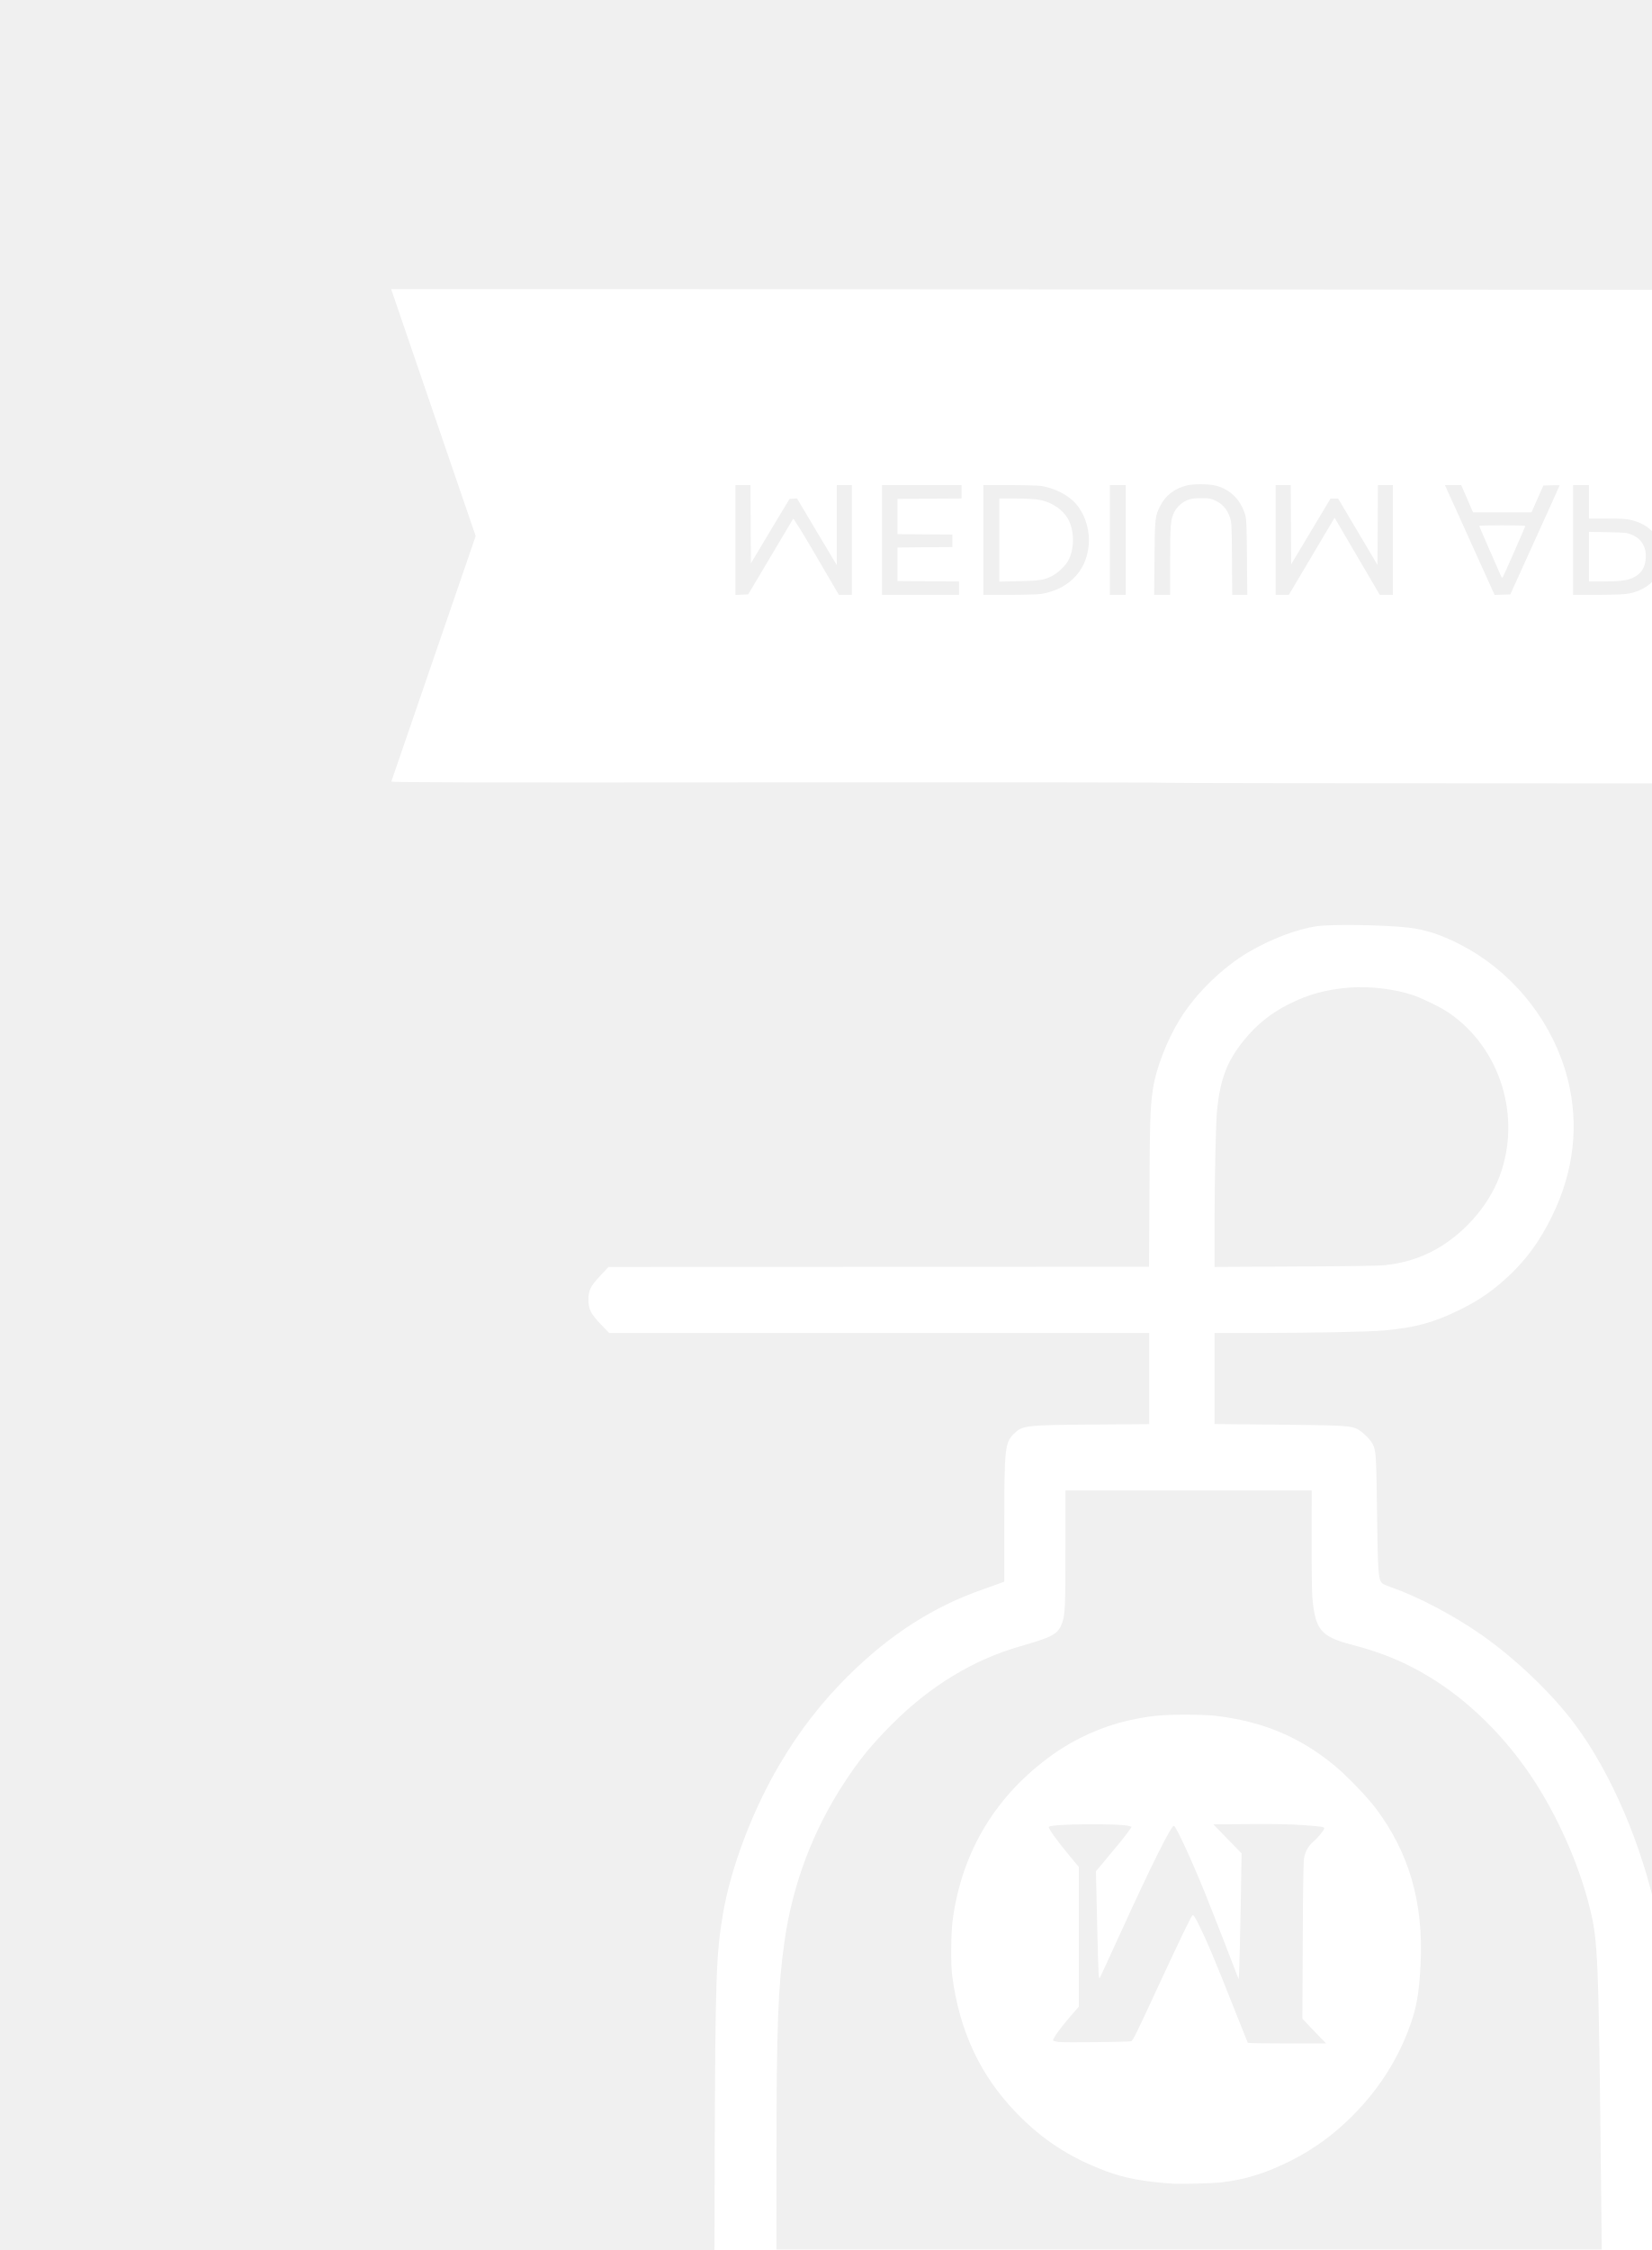
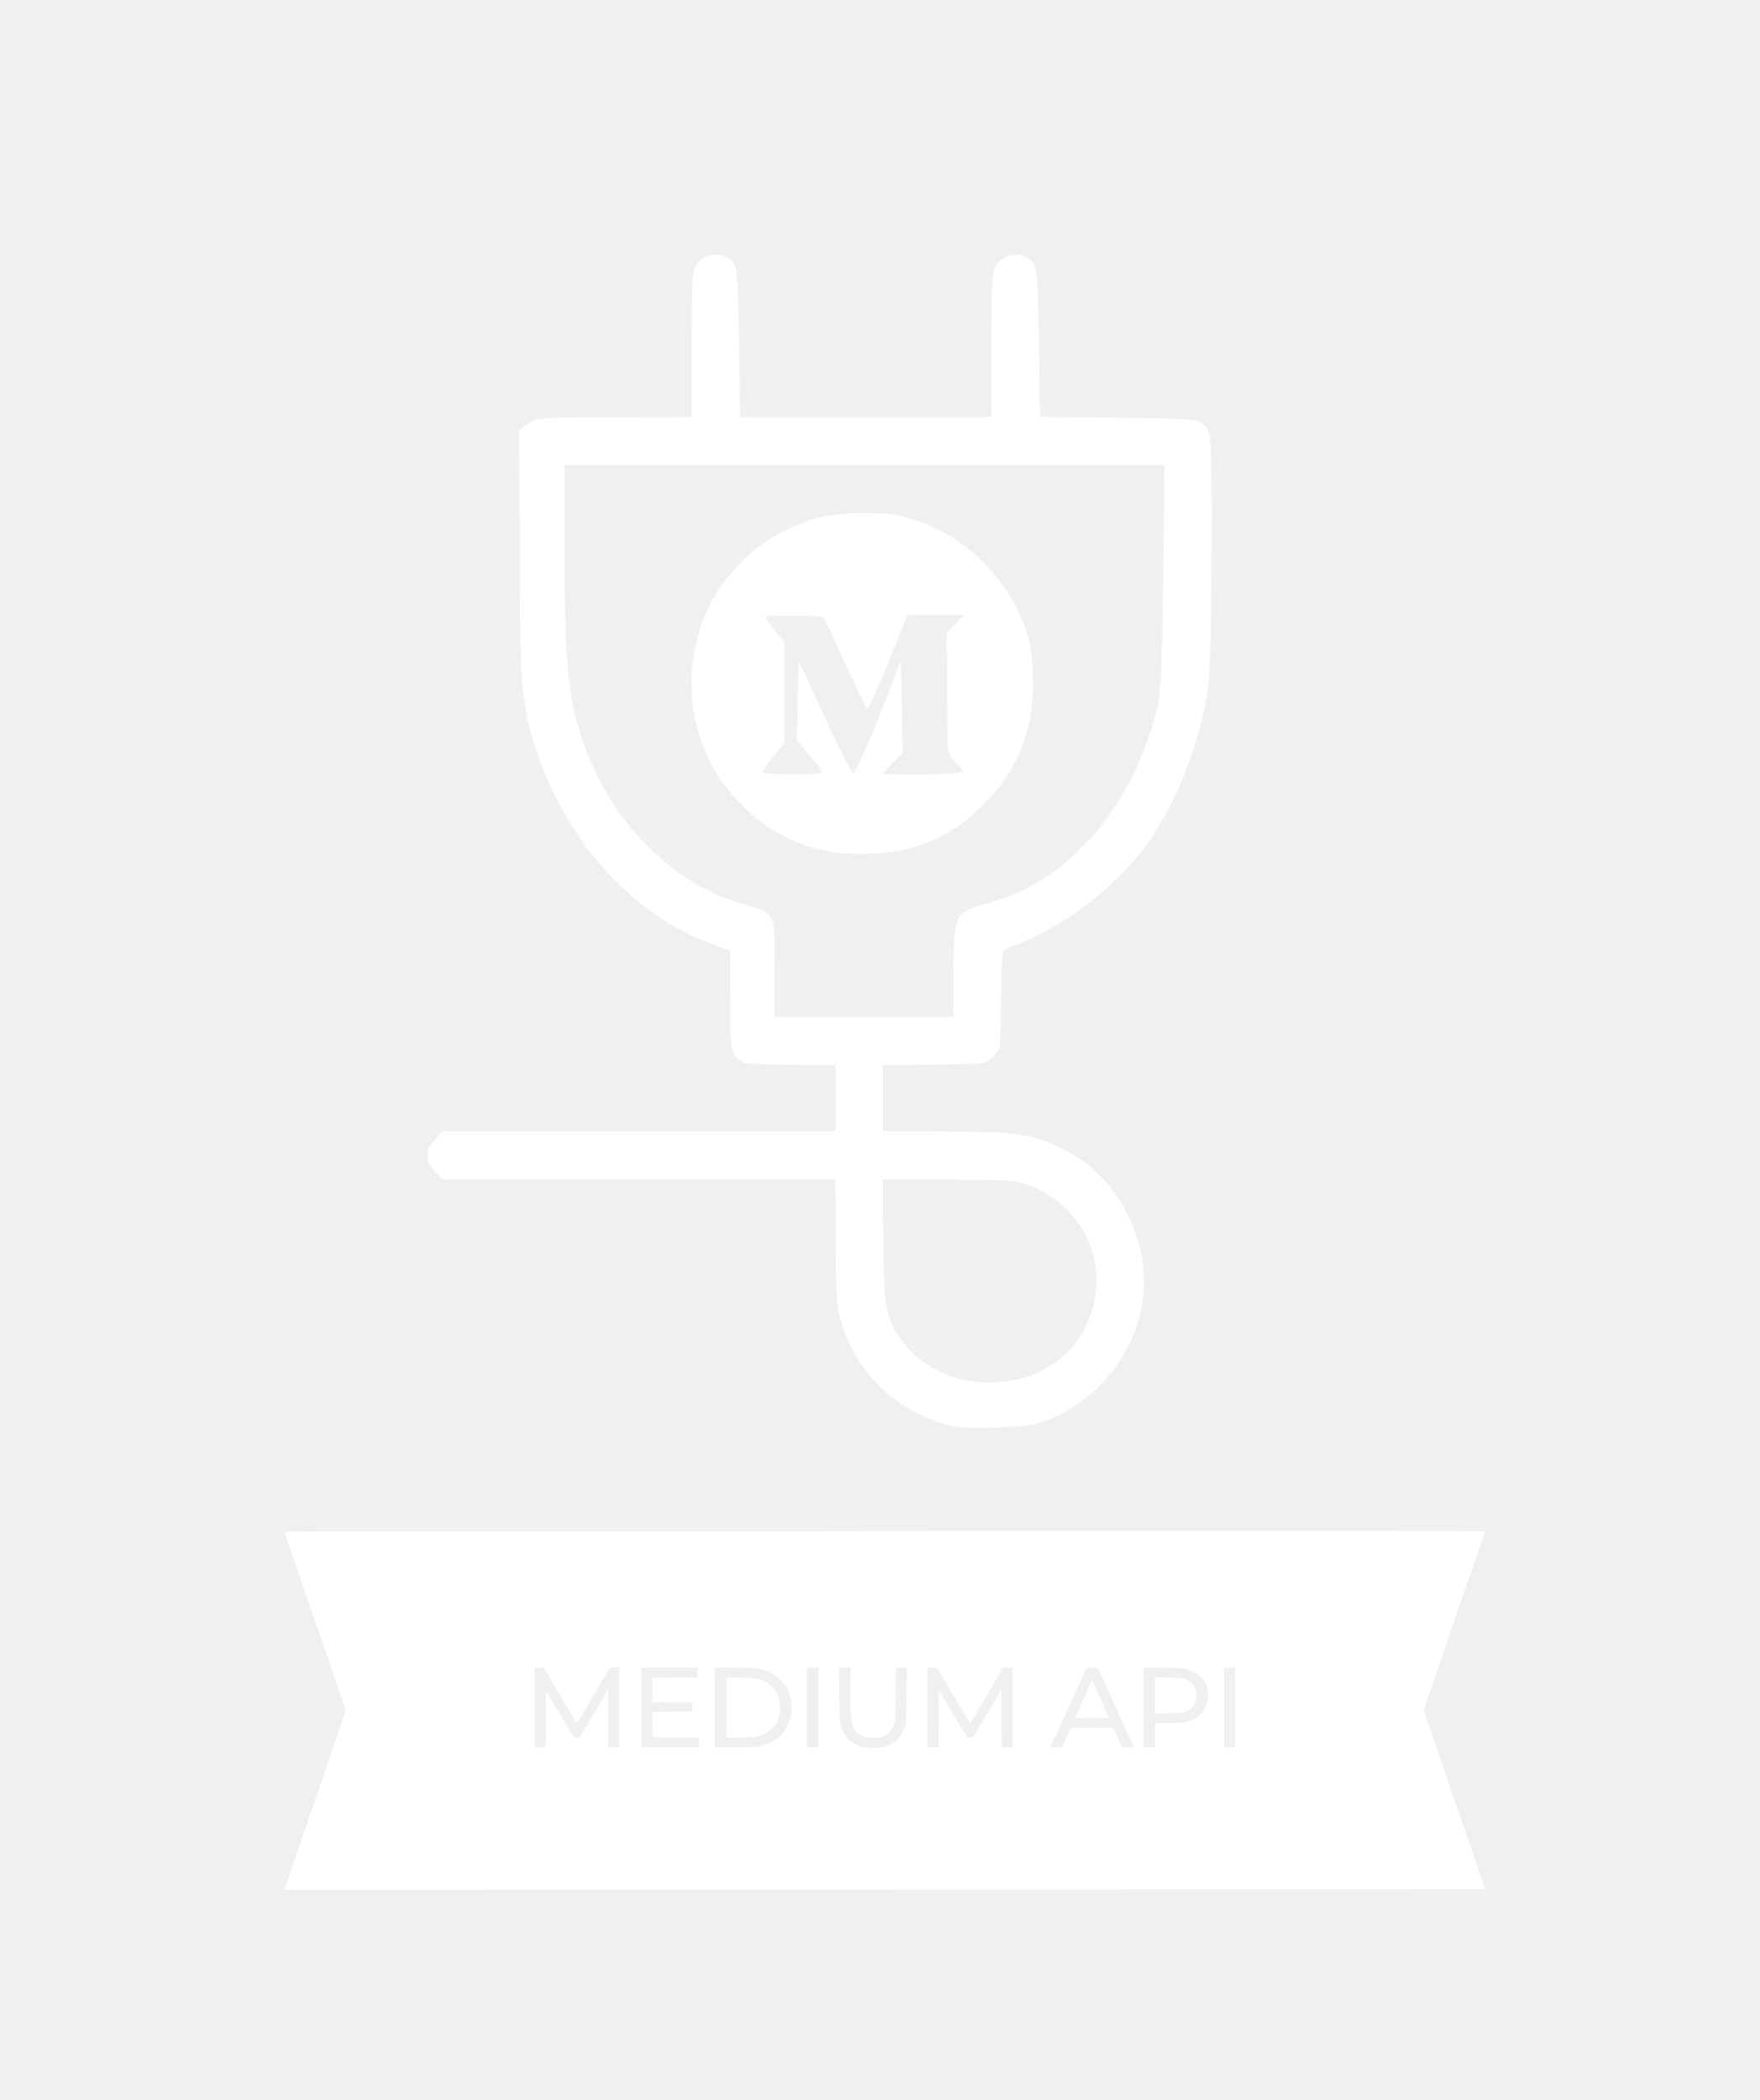
- <svg xmlns="http://www.w3.org/2000/svg" version="1.0" width="2889.ffffffpt" height="3449.ffffffpt" viewBox="0 0 2889.ffffff 3449.ffffff" preserveAspectRatio="xMidYMid meet">
-   <g transform="translate(0.ffffff,3449.ffffff) scale(0.1,-0.1)" fill="#ffffff" stroke="none">
+ <svg xmlns="http://www.w3.org/2000/svg" version="1.0" width="2889pt" height="3449pt" viewBox="0 0 2889 3449" preserveAspectRatio="xMidYMid meet">
+   <g transform="translate(0,3449) scale(0.1,-0.1)" fill="#FFFFFF" stroke="none">
    <path d="M11667 30300 c-90 -23 -177 -83 -227 -155 -74 -107 -80 -222 -80 -1487 l0 -1016 -1172 -5 c-1001 -4 -1189 -7 -1281 -20 -132 -20 -184 -43 -296 -132 l-83 -67 5 -1722 c7 -2077 17 -2375 98 -2851 94 -555 357 -1248 680 -1791 239 -403 492 -729 813 -1049 495 -492 1021 -830 1612 -1035 79 -28 169 -60 199 -71 l55 -20 0 -689 c0 -900 8 -972 114 -1076 103 -101 139 -105 954 -111 l662 -5 0 -544 0 -544 -3224 0 -3224 0 -95 -99 c-125 -131 -152 -184 -152 -301 1 -111 24 -158 148 -290 l92 -98 3227 -1 3226 -1 5 -892 c5 -881 9 -1008 42 -1232 36 -243 169 -586 324 -835 188 -304 507 -614 816 -796 266 -157 581 -276 816 -310 178 -25 798 -16 1089 16 231 25 464 109 728 260 576 331 1013 904 1177 1544 140 546 77 1104 -185 1640 -162 331 -352 579 -619 805 -154 130 -288 217 -476 310 -319 157 -529 214 -910 250 -168 16 -836 29 -1462 30 l-563 0 0 543 0 544 728 7 c754 7 868 12 955 43 61 21 172 124 205 189 40 79 43 128 52 814 9 735 15 807 66 851 11 9 55 28 99 43 320 111 753 338 1085 571 412 290 842 702 1114 1068 436 586 803 1447 981 2297 87 415 103 786 112 2520 5 1145 -3 1716 -27 1895 -14 97 -44 166 -98 222 -49 50 -102 68 -234 83 -117 12 -817 27 -1765 36 l-691 7 -6 131 c-3 72 -8 394 -11 716 -9 975 -27 1456 -57 1580 -25 101 -76 161 -178 209 -47 22 -68 26 -150 26 -86 0 -101 -3 -160 -31 -112 -54 -181 -138 -205 -250 -13 -61 -33 -427 -31 -584 0 -30 0 -448 -2 -927 l-2 -873 -2064 0 -2063 0 -7 573 c-14 1211 -30 1699 -57 1837 -31 155 -142 248 -308 256 -42 2 -93 -1 -114 -6z m7449 -4077 c-31 -2902 -37 -3050 -137 -3454 -128 -520 -390 -1109 -699 -1569 -328 -489 -760 -910 -1215 -1185 -299 -180 -563 -289 -930 -385 -359 -94 -428 -172 -465 -535 -8 -71 -11 -324 -11 -707 l1 -598 -1470 0 -1470 0 0 689 c0 715 -4 797 -42 898 -48 128 -110 162 -498 273 -558 159 -1076 474 -1530 929 -247 248 -393 426 -574 704 -373 571 -614 1212 -710 1887 -77 540 -96 1032 -96 2568 l0 1112 4926 0 4927 0 -7 -627z m-2581 -11122 c213 -25 377 -72 549 -158 363 -181 684 -536 821 -908 261 -705 9 -1520 -601 -1942 -95 -66 -306 -170 -428 -213 -218 -75 -528 -112 -769 -92 -280 24 -480 78 -712 193 -213 105 -391 247 -539 429 -205 251 -287 463 -326 840 -15 148 -29 788 -30 1373 l0 499 968 -5 c643 -3 1001 -8 1067 -16z" />
    <path d="M14000 26064 c-354 -25 -577 -67 -803 -152 -430 -163 -748 -370 -1058 -688 -433 -447 -682 -973 -770 -1634 -20 -142 -16 -516 5 -675 111 -821 518 -1492 1197 -1975 263 -188 593 -336 899 -404 249 -55 385 -69 665 -70 149 0 307 5 370 13 566 65 1013 252 1432 598 140 116 382 367 485 503 402 533 574 1129 538 1863 -19 375 -51 547 -157 817 -142 362 -362 698 -648 986 -225 227 -461 400 -735 539 -307 155 -559 233 -853 265 -105 11 -477 20 -567 14z m1690 -1821 l-141 -148 4 -930 c3 -647 8 -948 16 -989 16 -81 54 -147 113 -196 50 -43 128 -138 128 -157 0 -18 -25 -22 -243 -38 -156 -12 -327 -15 -647 -13 l-435 3 169 173 169 173 -11 657 c-7 361 -15 699 -18 751 l-6 95 -164 -425 c-90 -233 -203 -518 -250 -634 -163 -399 -333 -764 -359 -772 -30 -9 -271 474 -630 1262 -131 286 -244 534 -253 550 -16 28 -18 -9 -33 -620 l-15 -650 95 -113 c162 -192 261 -315 297 -367 l34 -50 -23 -8 c-93 -35 -928 -29 -964 7 -14 14 95 166 266 371 l91 109 0 834 0 833 -106 122 c-111 127 -207 262 -201 281 2 6 33 15 68 19 66 8 827 0 865 -9 17 -4 73 -118 269 -542 307 -664 451 -962 463 -962 15 0 27 18 85 135 85 171 192 425 388 922 100 252 183 461 186 466 2 4 214 7 469 7 l466 0 -142 -147z" />
    <path d="M13880 9343 c0 -5 -2073 -7 -4606 -5 -3793 3 -4606 1 -4602 -10 3 -7 152 -440 331 -963 179 -522 405 -1179 501 -1458 l175 -509 -129 -376 c-71 -208 -298 -870 -504 -1472 -207 -602 -376 -1096 -376 -1099 0 -3 19713 9 19717 13 1 1 -225 662 -503 1470 l-504 1468 501 1462 c276 803 504 1467 506 1474 4 9 -1050 12 -5251 12 -2891 0 -5256 -3 -5256 -7z m-4683 -2693 c145 -245 268 -451 272 -458 5 -8 106 155 277 448 l269 460 77 0 78 0 0 -655 0 -655 -90 0 -90 0 0 478 0 477 -238 -398 -237 -398 -45 3 -44 3 -231 384 -230 385 -3 -467 -2 -467 -90 0 -90 0 0 655 0 656 76 -3 76 -3 265 -445z m2253 370 l0 -80 -367 -2 -368 -3 0 -200 0 -200 328 -3 327 -2 0 -75 0 -75 -327 -2 -328 -3 0 -210 0 -210 383 -3 382 -2 0 -80 0 -80 -475 0 -475 0 0 655 0 655 460 0 460 0 0 -80z m980 69 c349 -56 570 -306 570 -644 0 -160 -59 -323 -155 -432 -92 -105 -253 -187 -415 -213 -36 -5 -206 -10 -377 -10 l-313 0 0 655 0 655 313 0 c171 0 341 -5 377 -11z m1010 -644 l0 -655 -95 0 -95 0 0 655 0 655 95 0 95 0 0 -655z m530 248 c0 -434 6 -496 50 -582 30 -61 93 -117 158 -142 46 -18 78 -23 162 -23 95 0 111 2 168 28 84 39 141 103 173 193 23 67 24 75 27 501 l3 432 90 0 90 0 -4 -447 c-3 -391 -6 -456 -21 -508 -54 -182 -182 -308 -357 -350 -84 -20 -267 -20 -344 0 -141 36 -247 117 -308 233 -67 128 -70 147 -74 635 l-4 437 95 0 96 0 0 -407z m1690 -53 l273 -460 31 52 c18 29 139 236 270 461 l239 407 78 0 79 0 0 -655 0 -655 -90 0 -90 0 -2 476 -3 476 -235 -396 -235 -396 -45 1 -45 0 -235 392 -235 392 -3 -472 -2 -473 -90 0 -90 0 0 655 0 655 79 0 78 0 273 -460z m2665 -193 c162 -356 295 -650 295 -653 0 -3 -44 -3 -97 -2 l-97 3 -71 160 -71 160 -349 0 -349 0 -70 -162 -71 -163 -97 0 -97 0 32 73 c19 39 152 334 297 655 l264 583 93 -3 94 -3 294 -648z m1118 638 c160 -28 293 -118 351 -237 37 -76 52 -189 39 -279 -29 -185 -149 -308 -351 -360 -63 -16 -110 -19 -294 -19 l-218 0 0 -200 0 -200 -95 0 -95 0 0 655 0 655 293 0 c205 -1 315 -5 370 -15z m837 -640 l0 -655 -90 0 -90 0 0 655 0 655 90 0 90 0 0 -655z" />
    <path d="M11930 6446 l0 -496 198 0 c124 1 226 6 277 15 150 27 285 117 348 233 76 140 76 353 0 494 -34 62 -124 148 -191 182 -99 50 -150 58 -399 63 l-233 5 0 -496z" />
    <path d="M17917 6869 c-8 -19 -69 -158 -136 -310 -66 -152 -121 -279 -121 -282 0 -4 124 -7 275 -7 151 0 275 3 275 8 0 10 -262 605 -271 616 -4 5 -14 -7 -22 -25z" />
    <path d="M18970 6644 l0 -296 223 4 c204 4 227 6 281 27 122 49 183 147 174 285 -8 114 -56 187 -153 232 -72 33 -157 44 -352 44 l-173 0 0 -296z" />
  </g>
</svg>
